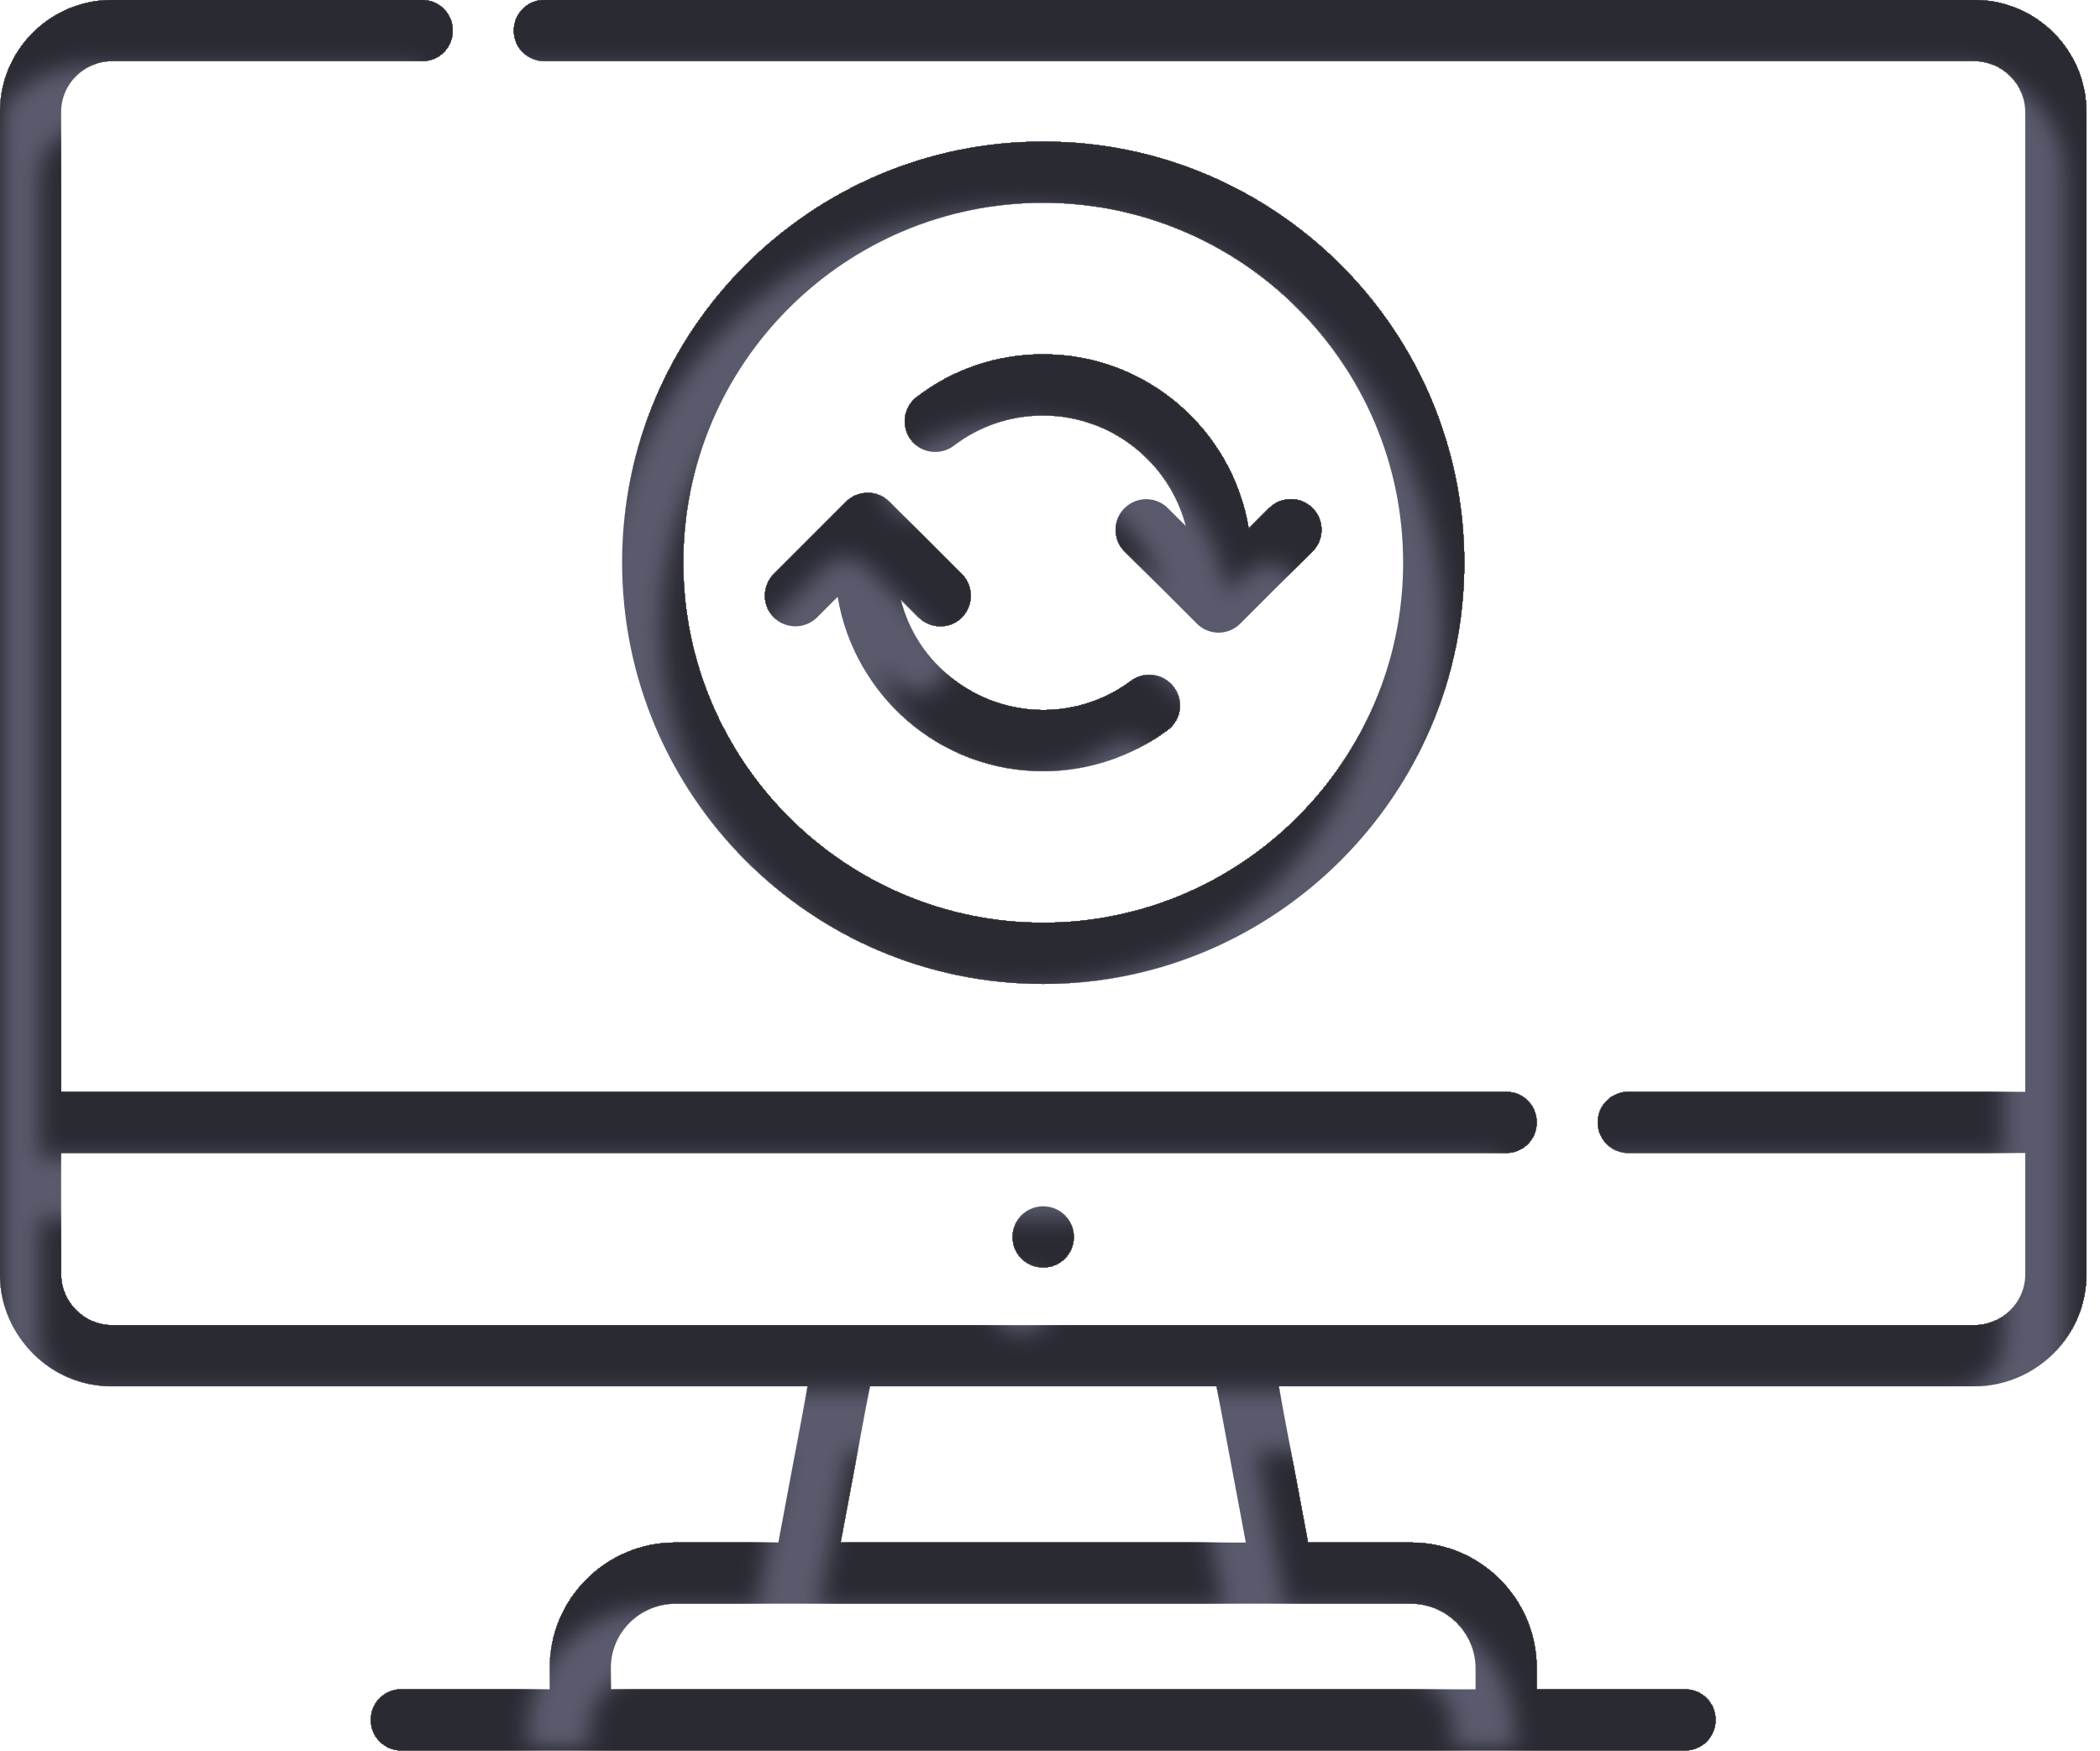
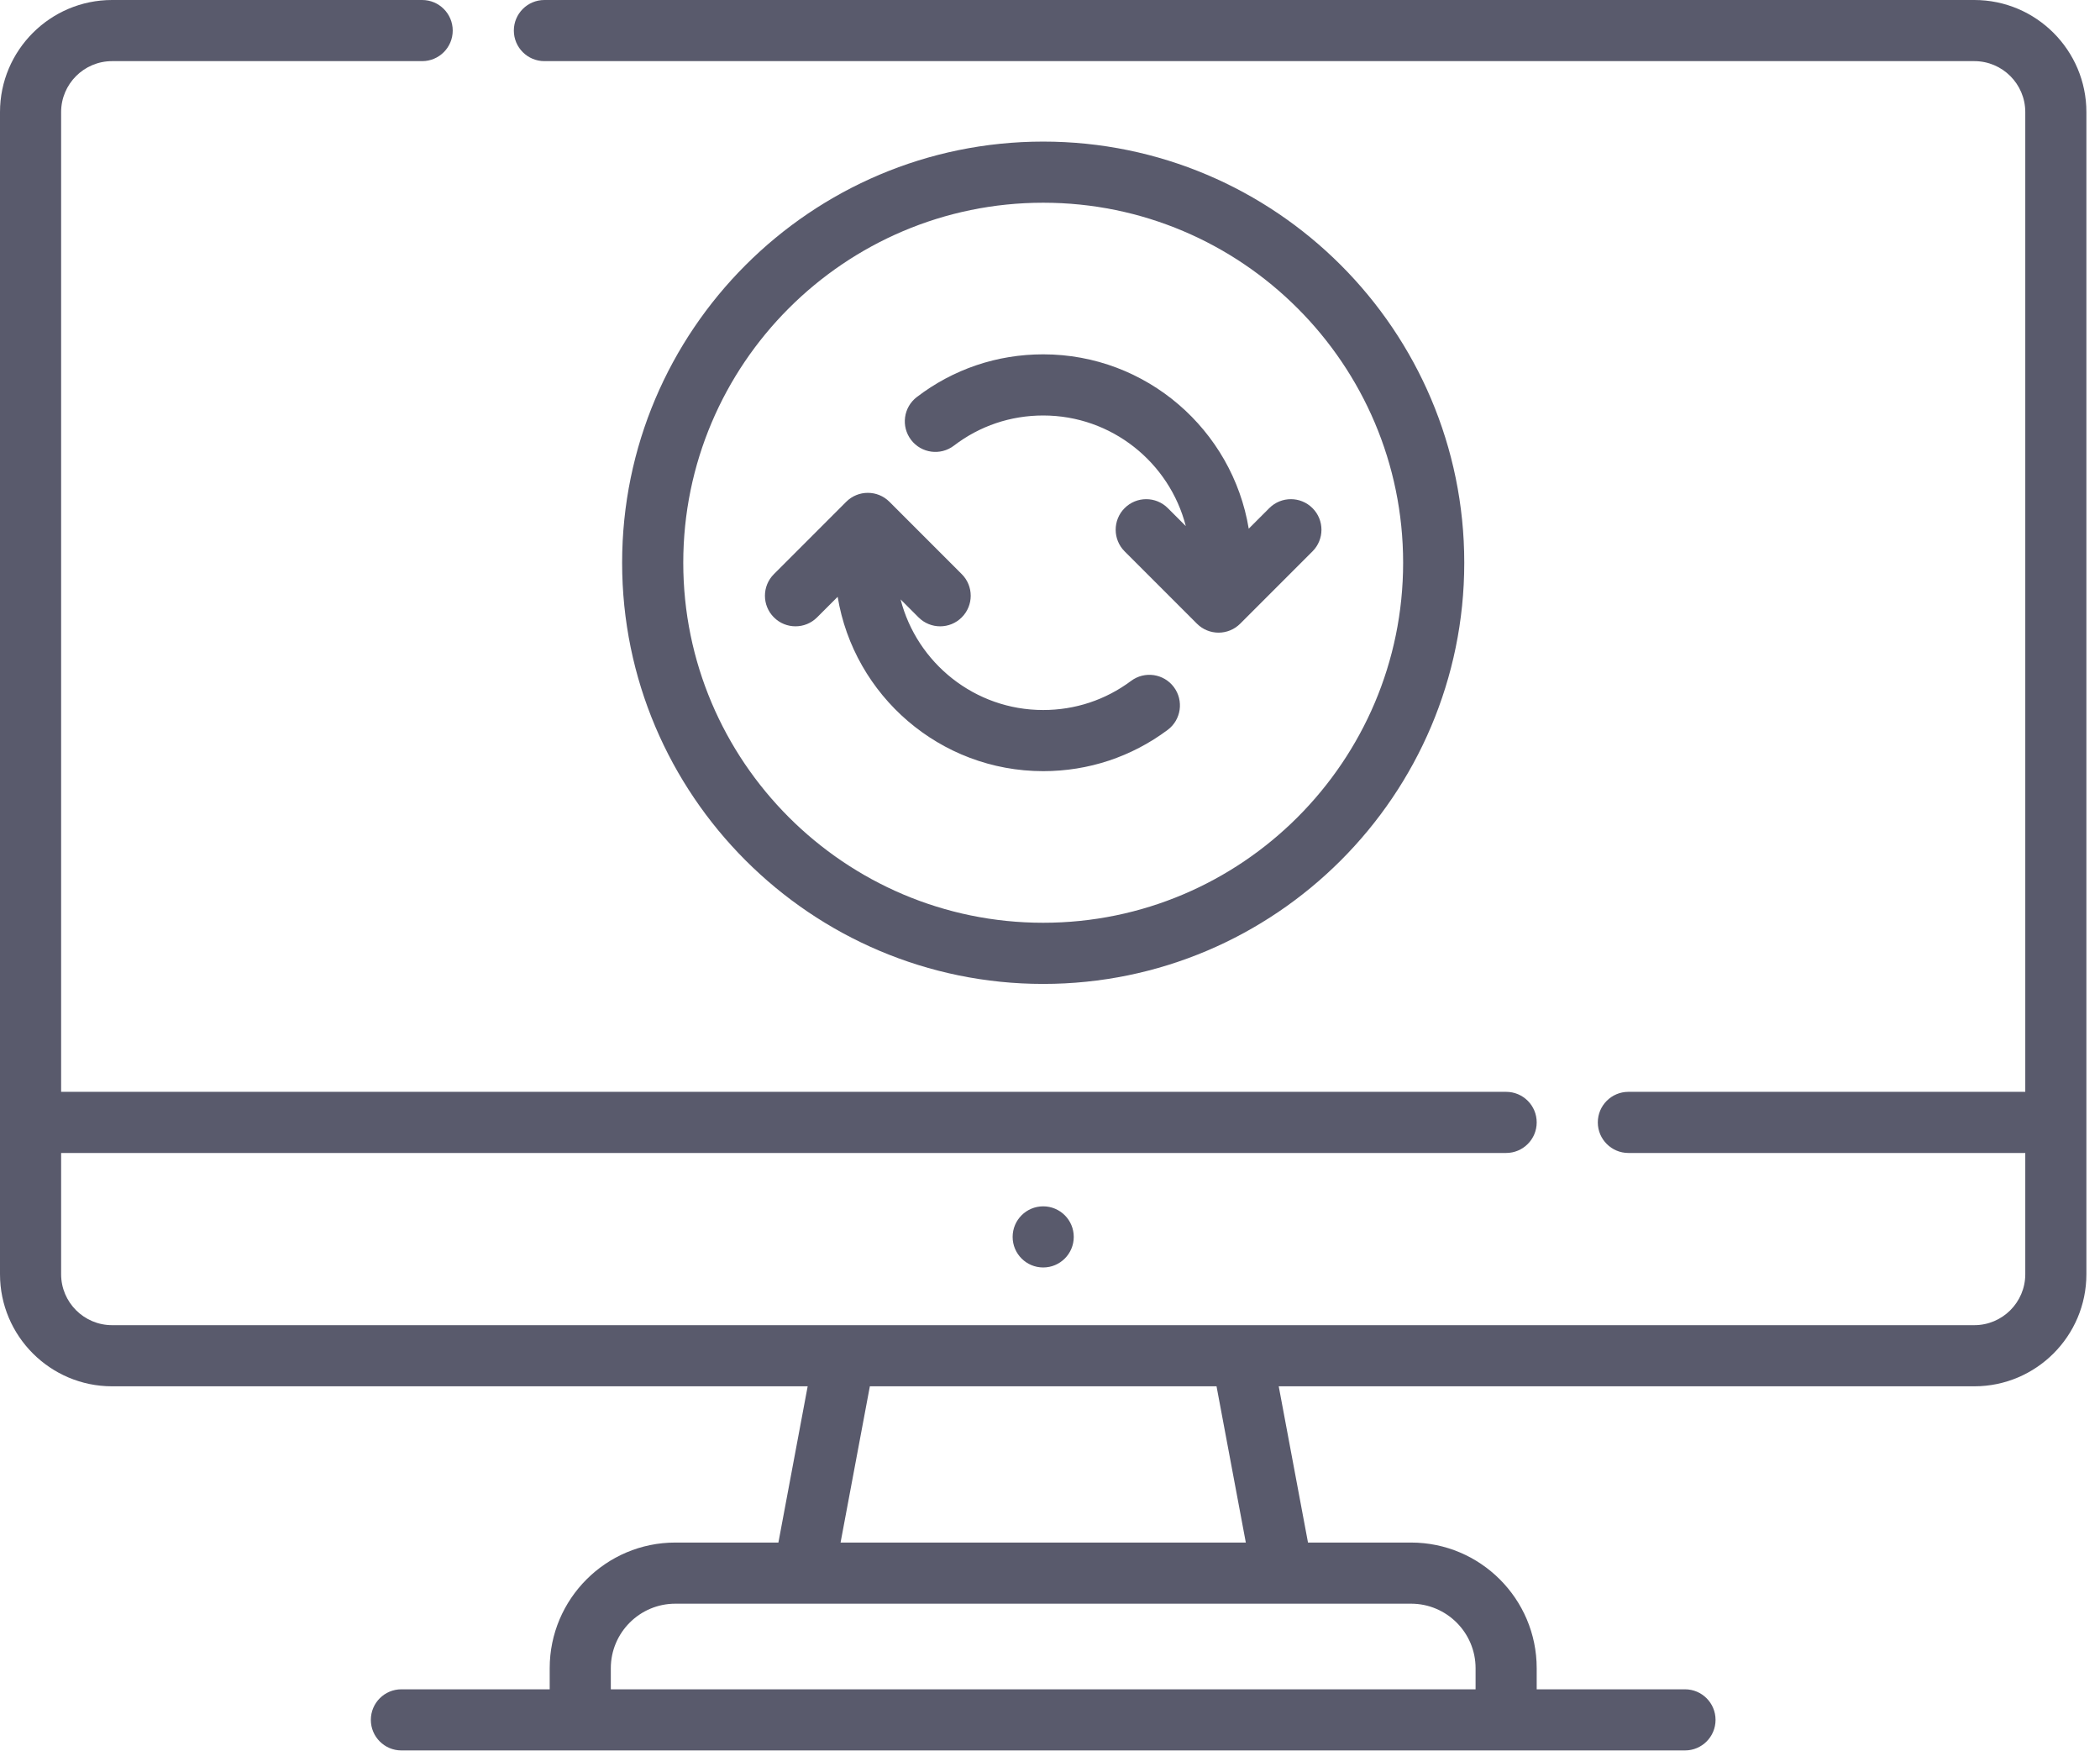
<svg xmlns="http://www.w3.org/2000/svg" width="96" height="80" viewBox="0 0 96 80" fill="none">
-   <g filter="url(#filter0_i)">
-     <path fill-rule="evenodd" clip-rule="evenodd" d="M90.255 0H24.887C24.116 0 23.49 0.626 23.49 1.397C23.49 2.169 24.116 2.794 24.887 2.794H90.255C91.539 2.794 92.584 3.839 92.584 5.123V49.9H74.441C73.669 49.9 73.043 50.525 73.043 51.297C73.043 52.068 73.669 52.694 74.441 52.694H92.584V58.235C92.584 59.519 91.539 60.564 90.255 60.564H5.123C3.839 60.564 2.794 59.519 2.794 58.235V52.694H68.852C69.624 52.694 70.249 52.068 70.249 51.297C70.249 50.525 69.624 49.9 68.852 49.9H2.794V5.123C2.794 3.839 3.839 2.794 5.123 2.794H19.299C20.071 2.794 20.696 2.169 20.696 1.397C20.696 0.626 20.071 0 19.299 0H5.123C2.298 0 0 2.298 0 5.123V58.235C0 61.06 2.298 63.358 5.123 63.358H36.922L35.584 70.499H30.872C27.706 70.499 25.129 73.075 25.129 76.242V77.206H18.35C17.578 77.206 16.953 77.831 16.953 78.603C16.953 79.374 17.578 80 18.35 80H77.028C77.8 80 78.425 79.374 78.425 78.603C78.425 77.831 77.8 77.206 77.028 77.206H70.249V76.242C70.249 73.075 67.672 70.499 64.505 70.499H59.794L58.456 63.358H90.255C93.08 63.358 95.378 61.06 95.378 58.235V5.123C95.378 2.298 93.08 0 90.255 0ZM67.455 76.242V77.206H27.923V76.242C27.923 74.616 29.246 73.293 30.872 73.293H64.506C66.132 73.293 67.455 74.616 67.455 76.242ZM38.426 70.499L39.765 63.358H55.613L56.952 70.499H38.426ZM47.689 57.927C48.461 57.927 49.086 57.301 49.086 56.53C49.086 55.758 48.461 55.133 47.689 55.133C46.917 55.133 46.292 55.758 46.292 56.53C46.292 57.301 46.917 57.927 47.689 57.927ZM47.689 6.471C58.303 6.471 66.938 15.105 66.938 25.719C66.938 36.333 58.303 44.968 47.689 44.968C37.075 44.968 28.44 36.333 28.44 25.719C28.44 15.105 37.075 6.471 47.689 6.471ZM47.689 9.265C38.616 9.265 31.235 16.646 31.235 25.719C31.235 34.792 38.616 42.173 47.689 42.173C56.762 42.173 64.143 34.792 64.143 25.719C64.143 16.646 56.762 9.265 47.689 9.265ZM47.689 35.244C49.757 35.244 51.724 34.592 53.379 33.358C53.997 32.897 54.124 32.022 53.663 31.403C53.202 30.785 52.327 30.657 51.708 31.118C50.54 31.989 49.15 32.45 47.689 32.45C44.556 32.45 41.916 30.298 41.17 27.395L41.99 28.215C42.263 28.488 42.621 28.625 42.978 28.625C43.336 28.625 43.694 28.488 43.966 28.215C44.512 27.67 44.512 26.785 43.966 26.24L40.66 22.933C40.114 22.388 39.23 22.388 38.684 22.933L35.378 26.24C34.832 26.785 34.832 27.67 35.378 28.215C35.923 28.761 36.808 28.761 37.353 28.215L38.293 27.276C39.039 31.79 42.967 35.244 47.689 35.244ZM47.689 18.989C46.199 18.989 44.788 19.465 43.608 20.367C42.995 20.835 42.118 20.718 41.65 20.105C41.181 19.491 41.299 18.614 41.912 18.146C43.583 16.869 45.581 16.194 47.689 16.194C52.411 16.194 56.339 19.649 57.085 24.162L58.024 23.223C58.57 22.677 59.454 22.677 60 23.223C60.546 23.768 60.546 24.653 60 25.199L56.694 28.505C56.432 28.767 56.076 28.914 55.706 28.914C55.335 28.914 54.98 28.767 54.718 28.505L51.411 25.199C50.866 24.653 50.866 23.768 51.411 23.223C51.957 22.677 52.841 22.677 53.387 23.223L54.208 24.044C53.462 21.141 50.822 18.989 47.689 18.989Z" fill="#595A6C" />
-   </g>
-   <defs>
-     <filter id="filter0_i" x="-1" y="0" width="96.378" height="81" filterUnits="userSpaceOnUse" color-interpolation-filters="sRGB">
-       <feFlood flood-opacity="0" result="BackgroundImageFix" />
-       <feBlend mode="normal" in="SourceGraphic" in2="BackgroundImageFix" result="shape" />
-       <feColorMatrix in="SourceAlpha" type="matrix" values="0 0 0 0 0 0 0 0 0 0 0 0 0 0 0 0 0 0 127 0" result="hardAlpha" />
-       <feOffset dx="-1" dy="3" />
-       <feGaussianBlur stdDeviation="0.5" />
-       <feComposite in2="hardAlpha" operator="arithmetic" k2="-1" k3="1" />
-       <feColorMatrix type="matrix" values="0 0 0 0 0 0 0 0 0 0 0 0 0 0 0 0 0 0 0.53 0" />
-       <feBlend mode="normal" in2="shape" result="effect1_innerShadow" />
-     </filter>
-   </defs>
+   <path fill-rule="evenodd" clip-rule="evenodd" d="M90.255 0H24.887C24.116 0 23.49 0.626 23.49 1.397C23.49 2.169 24.116 2.794 24.887 2.794H90.255C91.539 2.794 92.584 3.839 92.584 5.123V49.9H74.441C73.669 49.9 73.043 50.525 73.043 51.297C73.043 52.068 73.669 52.694 74.441 52.694H92.584V58.235C92.584 59.519 91.539 60.564 90.255 60.564H5.123C3.839 60.564 2.794 59.519 2.794 58.235V52.694H68.852C69.624 52.694 70.249 52.068 70.249 51.297C70.249 50.525 69.624 49.9 68.852 49.9H2.794V5.123C2.794 3.839 3.839 2.794 5.123 2.794H19.299C20.071 2.794 20.696 2.169 20.696 1.397C20.696 0.626 20.071 0 19.299 0H5.123C2.298 0 0 2.298 0 5.123V58.235C0 61.06 2.298 63.358 5.123 63.358H36.922L35.584 70.499H30.872C27.706 70.499 25.129 73.075 25.129 76.242V77.206H18.35C17.578 77.206 16.953 77.831 16.953 78.603C16.953 79.374 17.578 80 18.35 80H77.028C77.8 80 78.425 79.374 78.425 78.603C78.425 77.831 77.8 77.206 77.028 77.206H70.249V76.242C70.249 73.075 67.672 70.499 64.505 70.499H59.794L58.456 63.358H90.255C93.08 63.358 95.378 61.06 95.378 58.235V5.123C95.378 2.298 93.08 0 90.255 0ZM67.455 76.242V77.206H27.923V76.242C27.923 74.616 29.246 73.293 30.872 73.293H64.506C66.132 73.293 67.455 74.616 67.455 76.242ZM38.426 70.499L39.765 63.358H55.613L56.952 70.499H38.426ZM47.689 57.927C48.461 57.927 49.086 57.301 49.086 56.53C49.086 55.758 48.461 55.133 47.689 55.133C46.917 55.133 46.292 55.758 46.292 56.53C46.292 57.301 46.917 57.927 47.689 57.927ZM47.689 6.471C58.303 6.471 66.938 15.105 66.938 25.719C66.938 36.333 58.303 44.968 47.689 44.968C37.075 44.968 28.44 36.333 28.44 25.719C28.44 15.105 37.075 6.471 47.689 6.471ZM47.689 9.265C38.616 9.265 31.235 16.646 31.235 25.719C31.235 34.792 38.616 42.173 47.689 42.173C56.762 42.173 64.143 34.792 64.143 25.719C64.143 16.646 56.762 9.265 47.689 9.265ZM47.689 35.244C49.757 35.244 51.724 34.592 53.379 33.358C53.997 32.897 54.124 32.022 53.663 31.403C53.202 30.785 52.327 30.657 51.708 31.118C50.54 31.989 49.15 32.45 47.689 32.45C44.556 32.45 41.916 30.298 41.17 27.395L41.99 28.215C42.263 28.488 42.621 28.625 42.978 28.625C43.336 28.625 43.694 28.488 43.966 28.215C44.512 27.67 44.512 26.785 43.966 26.24L40.66 22.933C40.114 22.388 39.23 22.388 38.684 22.933L35.378 26.24C34.832 26.785 34.832 27.67 35.378 28.215C35.923 28.761 36.808 28.761 37.353 28.215L38.293 27.276C39.039 31.79 42.967 35.244 47.689 35.244ZM47.689 18.989C46.199 18.989 44.788 19.465 43.608 20.367C42.995 20.835 42.118 20.718 41.65 20.105C41.181 19.491 41.299 18.614 41.912 18.146C43.583 16.869 45.581 16.194 47.689 16.194C52.411 16.194 56.339 19.649 57.085 24.162L58.024 23.223C58.57 22.677 59.454 22.677 60 23.223C60.546 23.768 60.546 24.653 60 25.199L56.694 28.505C56.432 28.767 56.076 28.914 55.706 28.914C55.335 28.914 54.98 28.767 54.718 28.505L51.411 25.199C50.866 24.653 50.866 23.768 51.411 23.223C51.957 22.677 52.841 22.677 53.387 23.223L54.208 24.044C53.462 21.141 50.822 18.989 47.689 18.989Z" fill="#595A6C" />
</svg>
